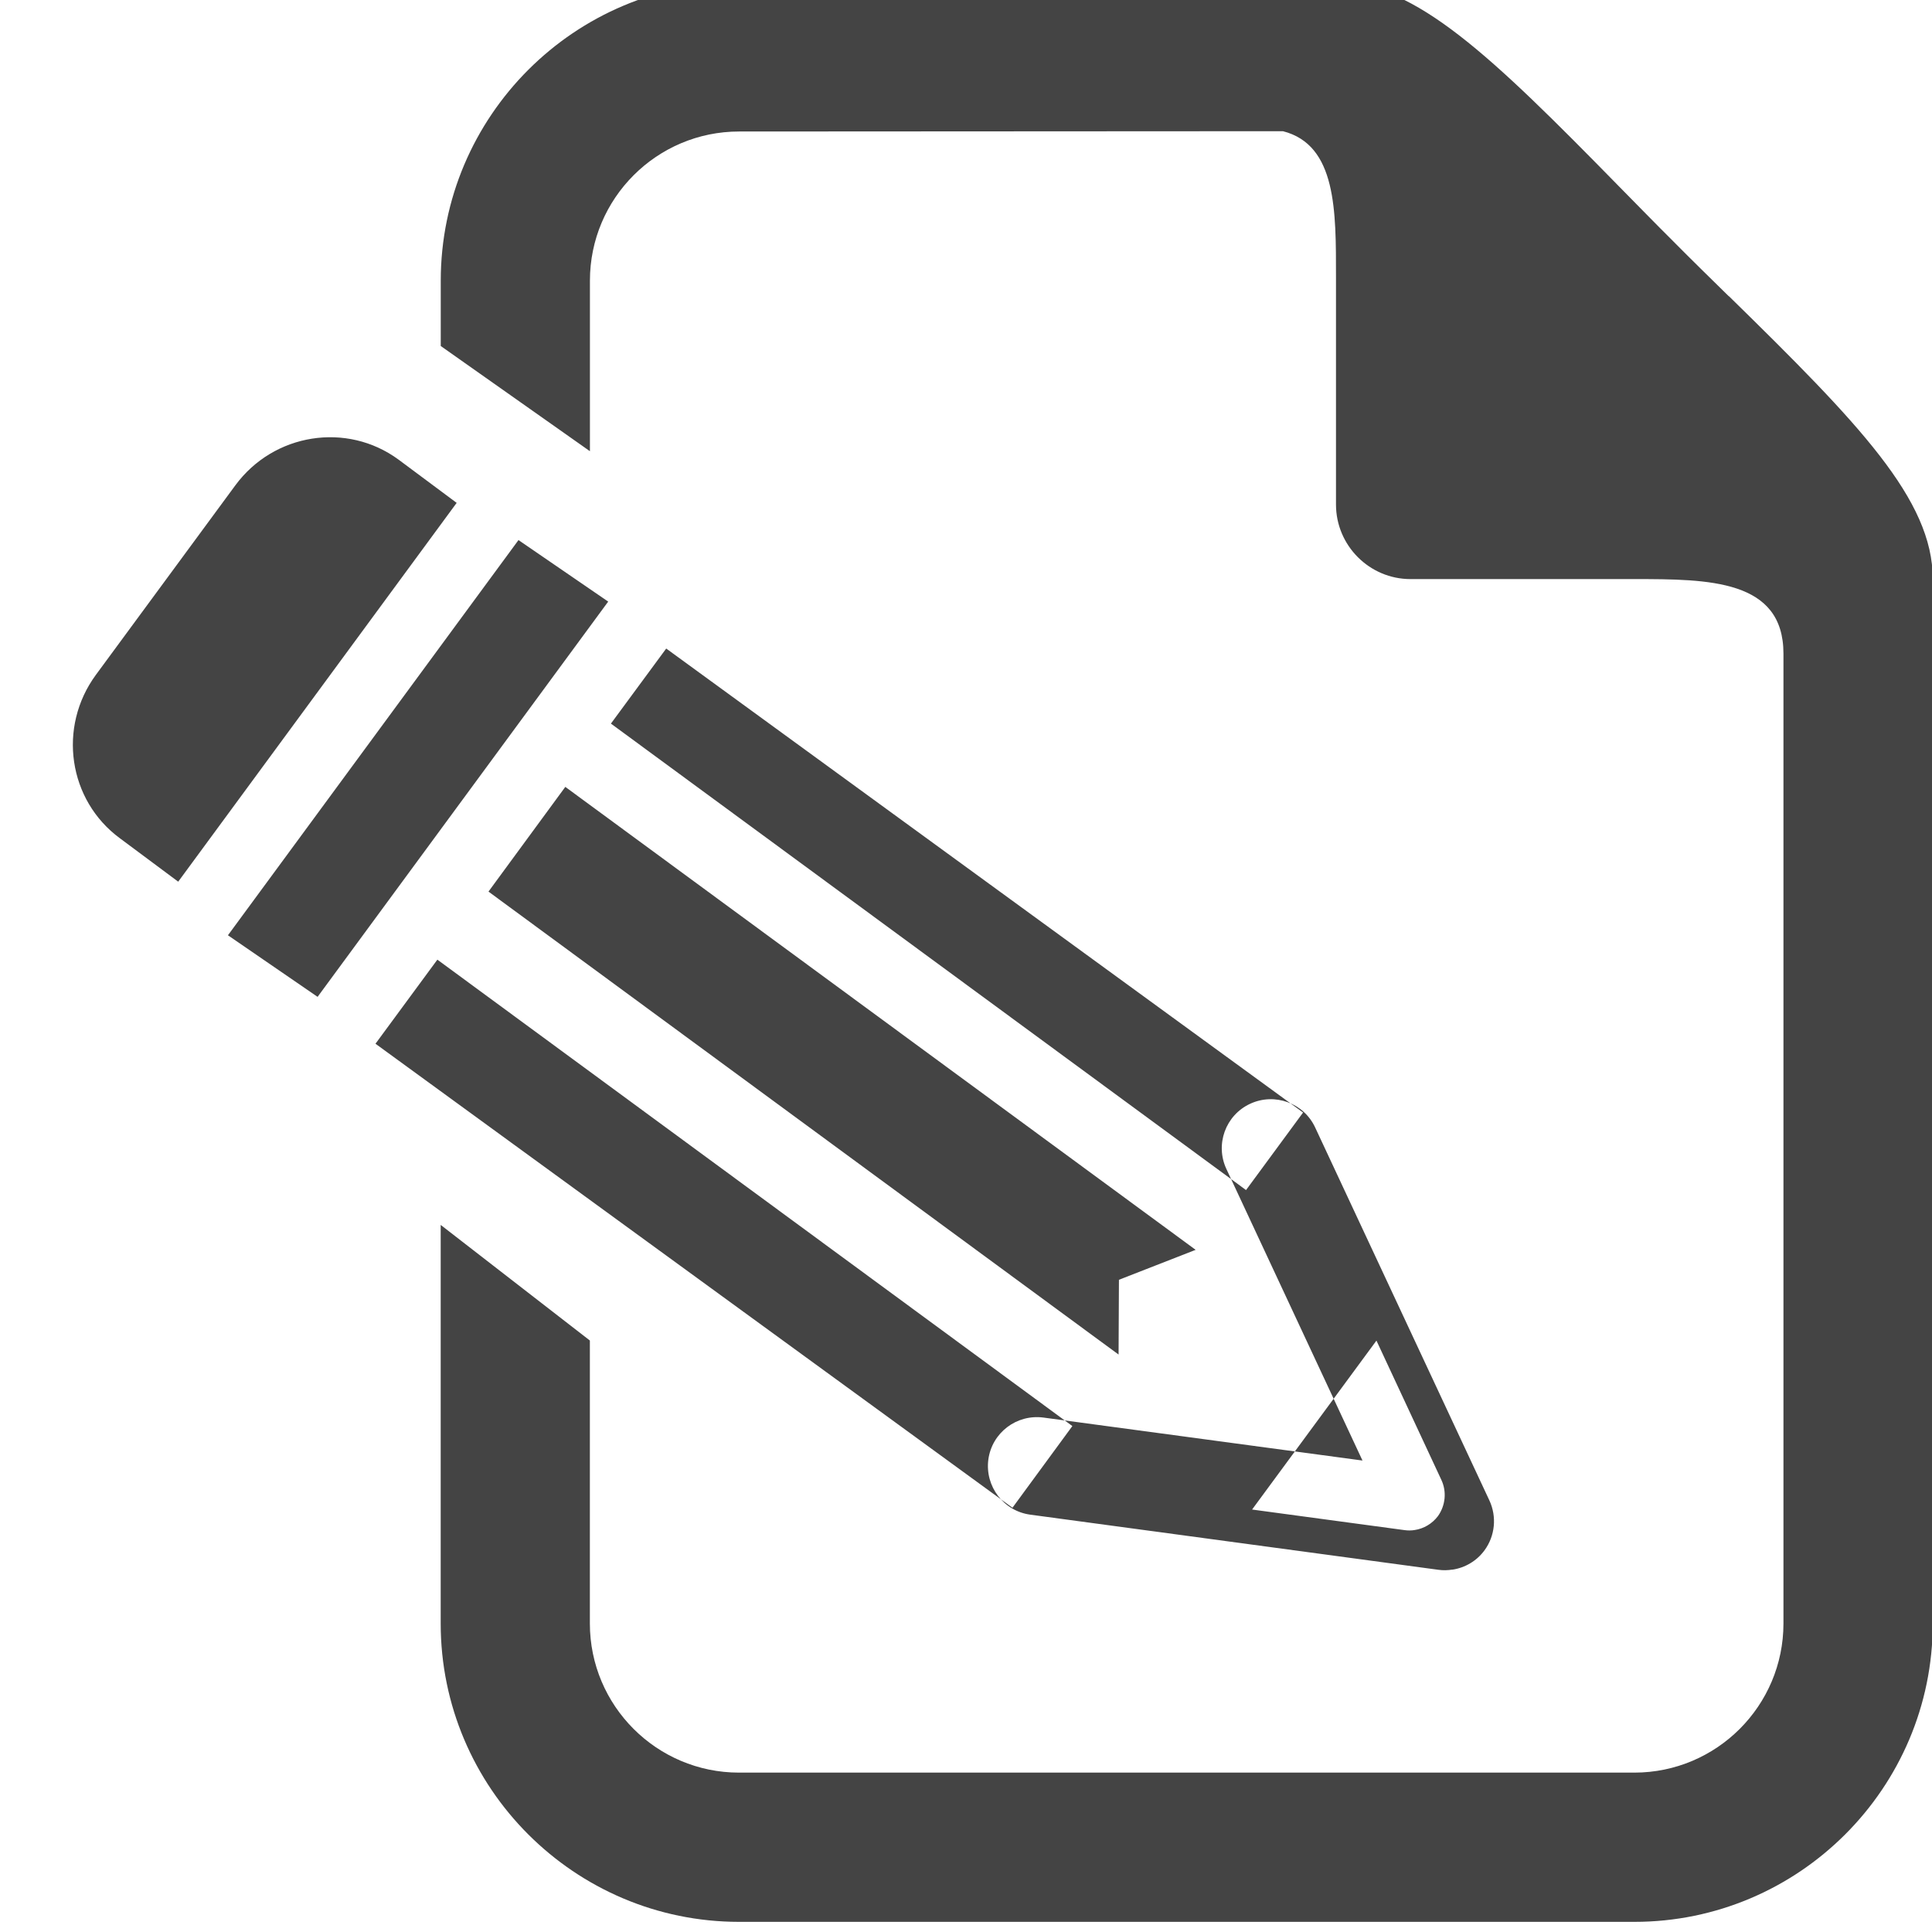
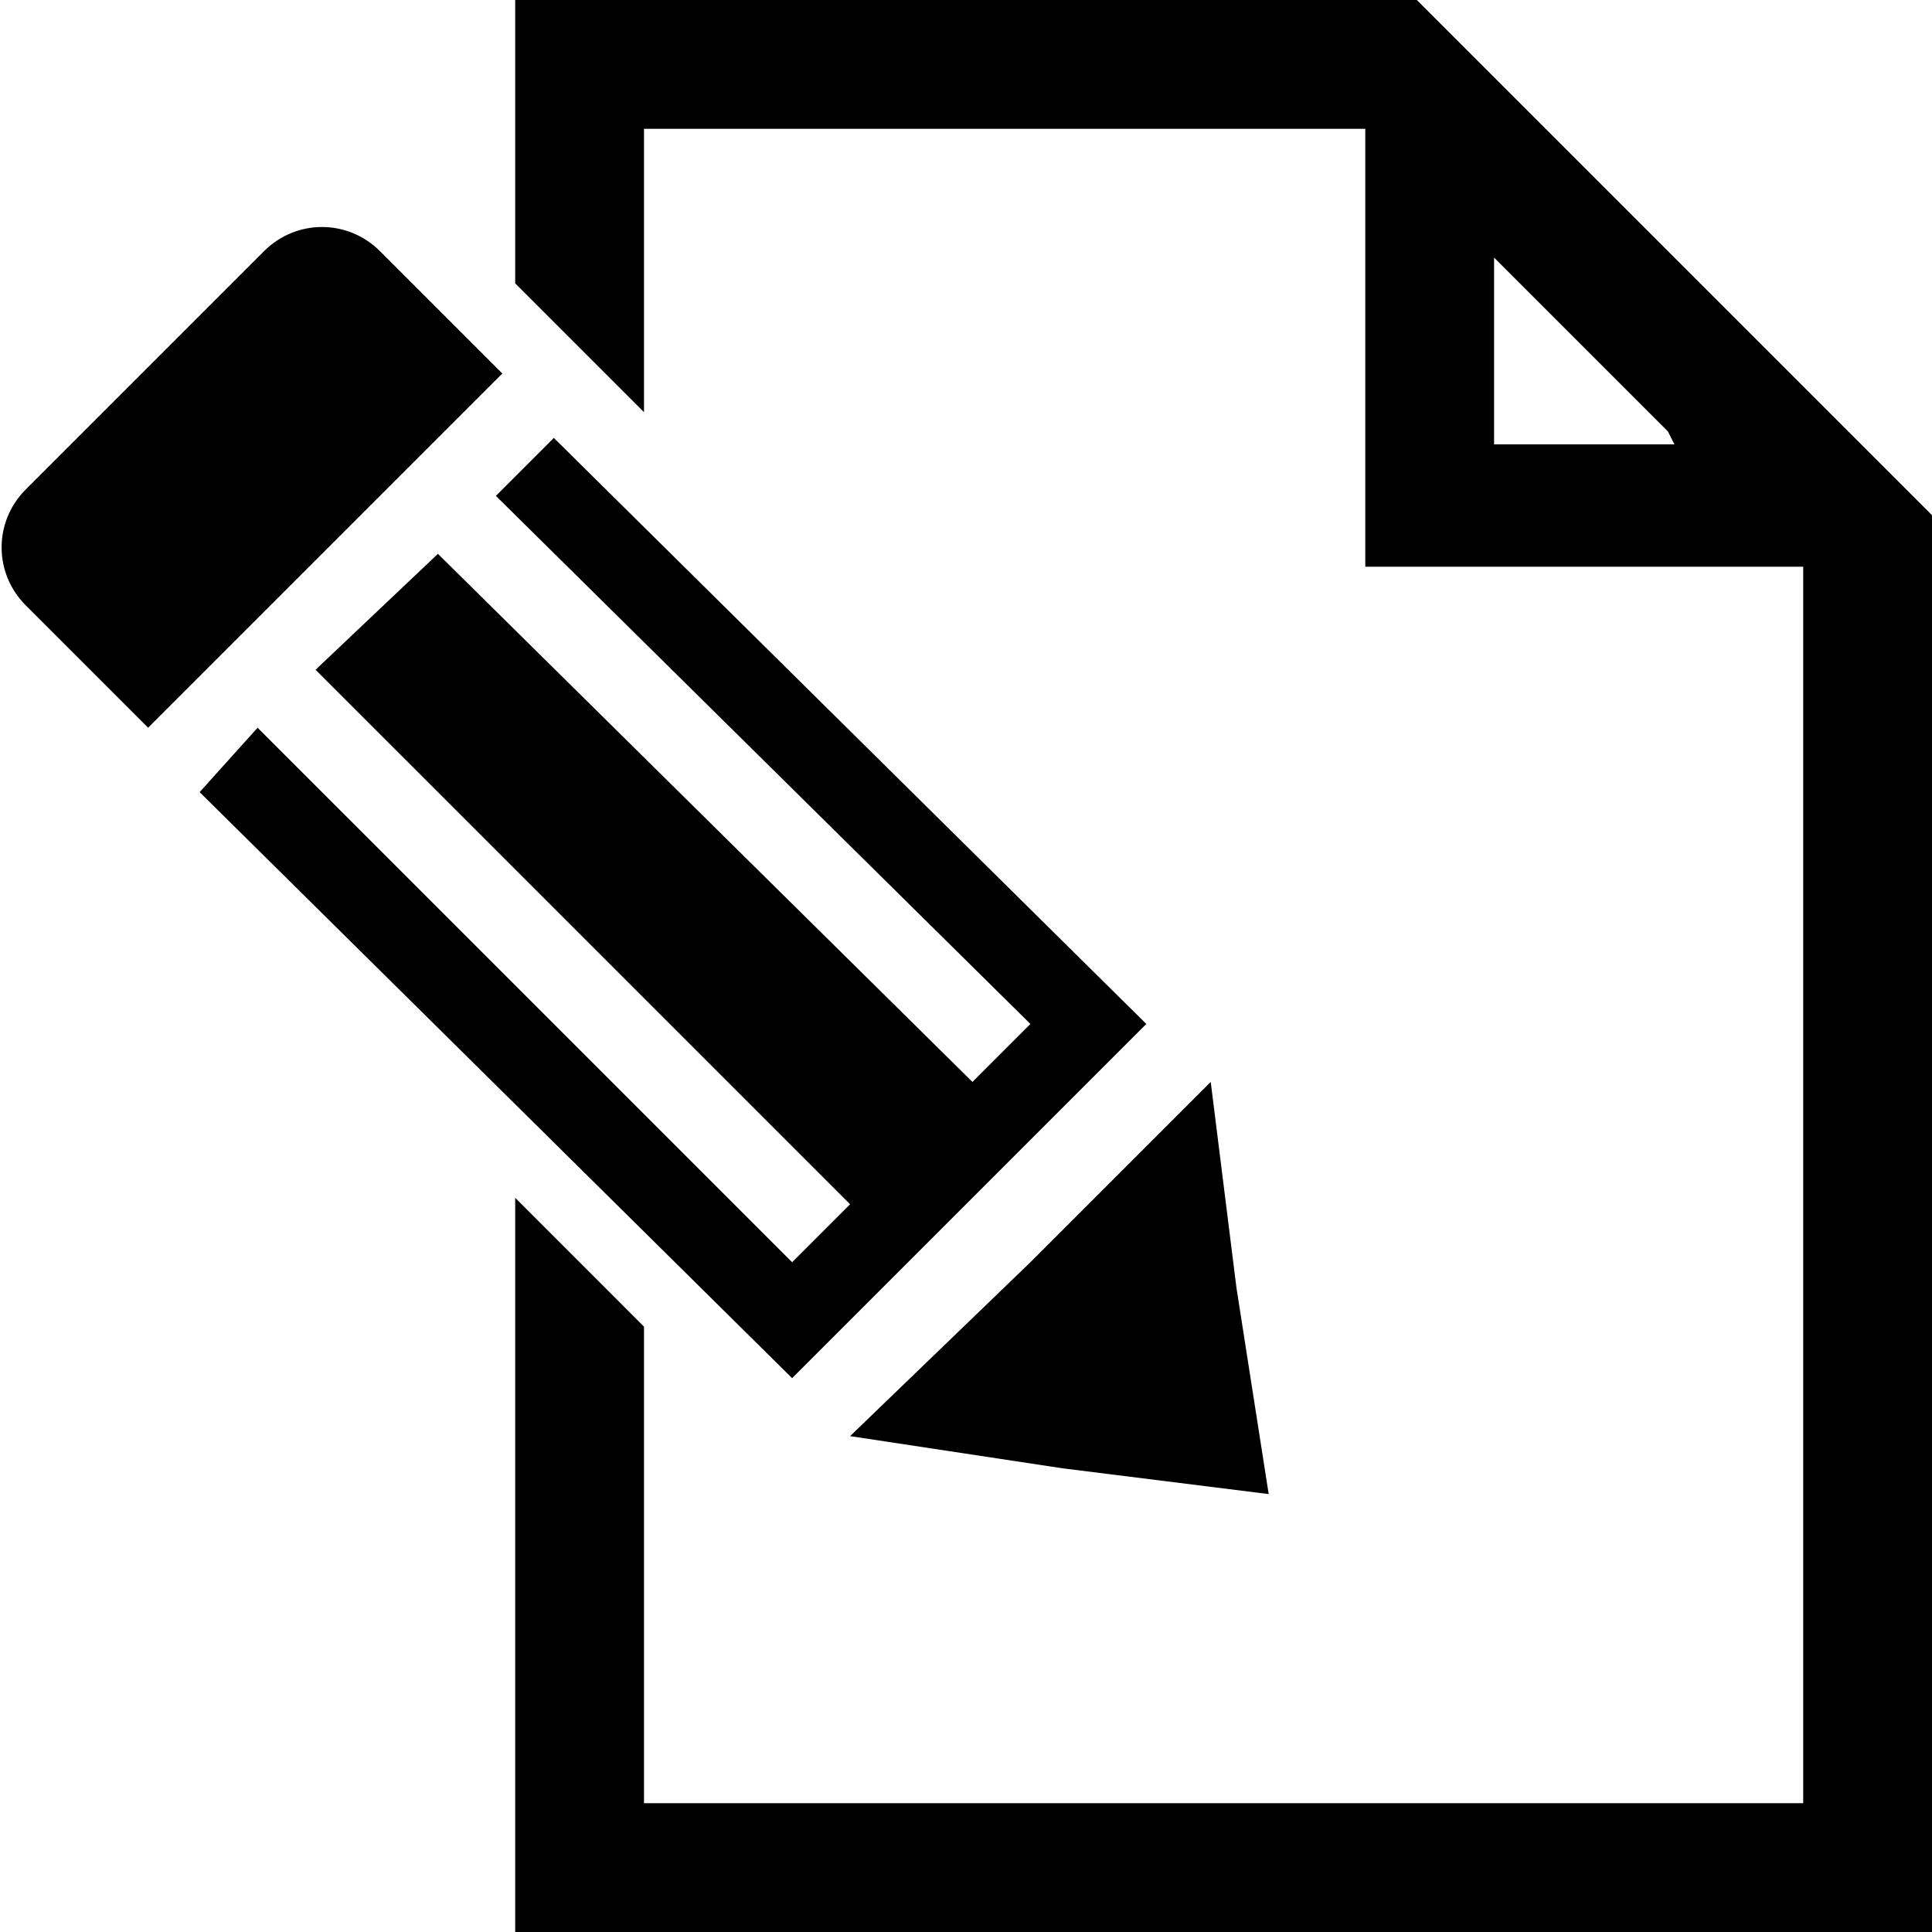
- <svg xmlns="http://www.w3.org/2000/svg" version="1.1" width="1024" height="1024" viewBox="0 0 1024 1024">
-   <g id="icomoon-ignore">
- </g>
-   <path d="M769.791 831.955c6.733-0.994 12.953-4.649 17.057-10.292 5.579-7.631 6.573-17.763 2.565-26.388l-92.34-197.666c-6.028-13.017-21.482-18.628-34.499-12.569s-18.628 21.514-12.569 34.531l72.141 154.542-169.034-22.764c-14.3-1.924-27.349 8.016-29.273 22.251-1.86 14.236 8.112 27.349 22.284 29.209l216.23 29.209c2.501 0.353 4.97 0.289 7.374-0.096zM729.553 710.566l34.403 73.808c2.918 6.22 2.18 13.562-1.796 19.173-3.078 4.072-7.567 6.701-12.408 7.406-1.763 0.289-3.591 0.289-5.387 0.032l-80.734-10.901 65.921-89.551zM633.718 662.44l-40.655 15.871-0.192 39.629-333.964-245.375 40.72-55.5zM231.813 508.635l336.561 247.203-31.742 43.285-337.619-245.92zM323.8 383.527l29.305-39.79 337.555 245.92-30.235 41.104zM168.329 528.354l154.029-209.497-47.549-32.608-153.997 209.465zM94.456 467.307l147.584-200.776-30.844-22.957c-27.414-20.103-66.145-13.979-86.505 13.723l-73.872 100.388c-20.36 27.734-14.653 66.53 12.793 86.665l30.844 22.957zM916.286 157.005c-9.683-9.491-19.526-19.109-29.273-28.953-9.843-9.779-19.43-19.654-28.953-29.305-67.652-69.031-107.955-108.115-149.957-108.115h-316.33c-87.178 0-158.165 70.955-158.165 158.165v34.596l79.066 55.757v-90.385c0-43.637 35.461-79.066 79.066-79.066l288.243-0.16c28.504 7.278 28.119 42.323 28.119 77.399v120.459c0 21.771 17.763 39.533 39.501 39.533h118.6c39.469 0 79.066 0.192 79.066 39.533v513.996c0 43.637-35.429 79.066-79.066 79.066h-474.495c-43.637 0-79.066-35.429-79.066-79.066v-149.957l-79.066-61.272v211.229c0 87.178 70.955 158.165 158.165 158.165h474.495c87.178 0 158.165-70.955 158.165-158.165v-553.593c0.032-42.002-39.020-82.305-108.115-149.957z" fill="rgb(68, 68, 68)" />
+ <svg xmlns="http://www.w3.org/2000/svg" version="1.0" id="Layer_1" x="0px" y="0px" viewBox="0 0 30 30" style="enable-background:new 0 0 30 30;" xml:space="preserve">
+   <g>
+     <polygon points="17.8,15.9 8.6,6.8 7.7,7.7 16,15.9 15.1,16.8 6.8,8.6 4.9,10.4 13.2,18.7 12.3,19.6 4,11.3 3.1,12.3 12.3,21.4     " />
+     <path d="M6,4L6,4L5.9,3.9c-0.5-0.5-1.3-0.5-1.8,0L0.4,7.6c-0.5,0.5-0.5,1.3,0,1.8l0.1,0.1l0,0l1.8,1.8l5.5-5.5L6,4z" />
+     <polygon points="16.5,22.8 19.7,23.2 19.2,20 18.8,16.8 16,19.6 13.2,22.3  " />
+     <path d="M22,0h-0.8H8v4.4l2,2V2h11.2v6.8H28l0,0V28H10v-7.4l-2-2V30h22V8L22,0z M23.2,6.9V4l2.7,2.7L26,6.9H23.2z" />
+   </g>
</svg>
